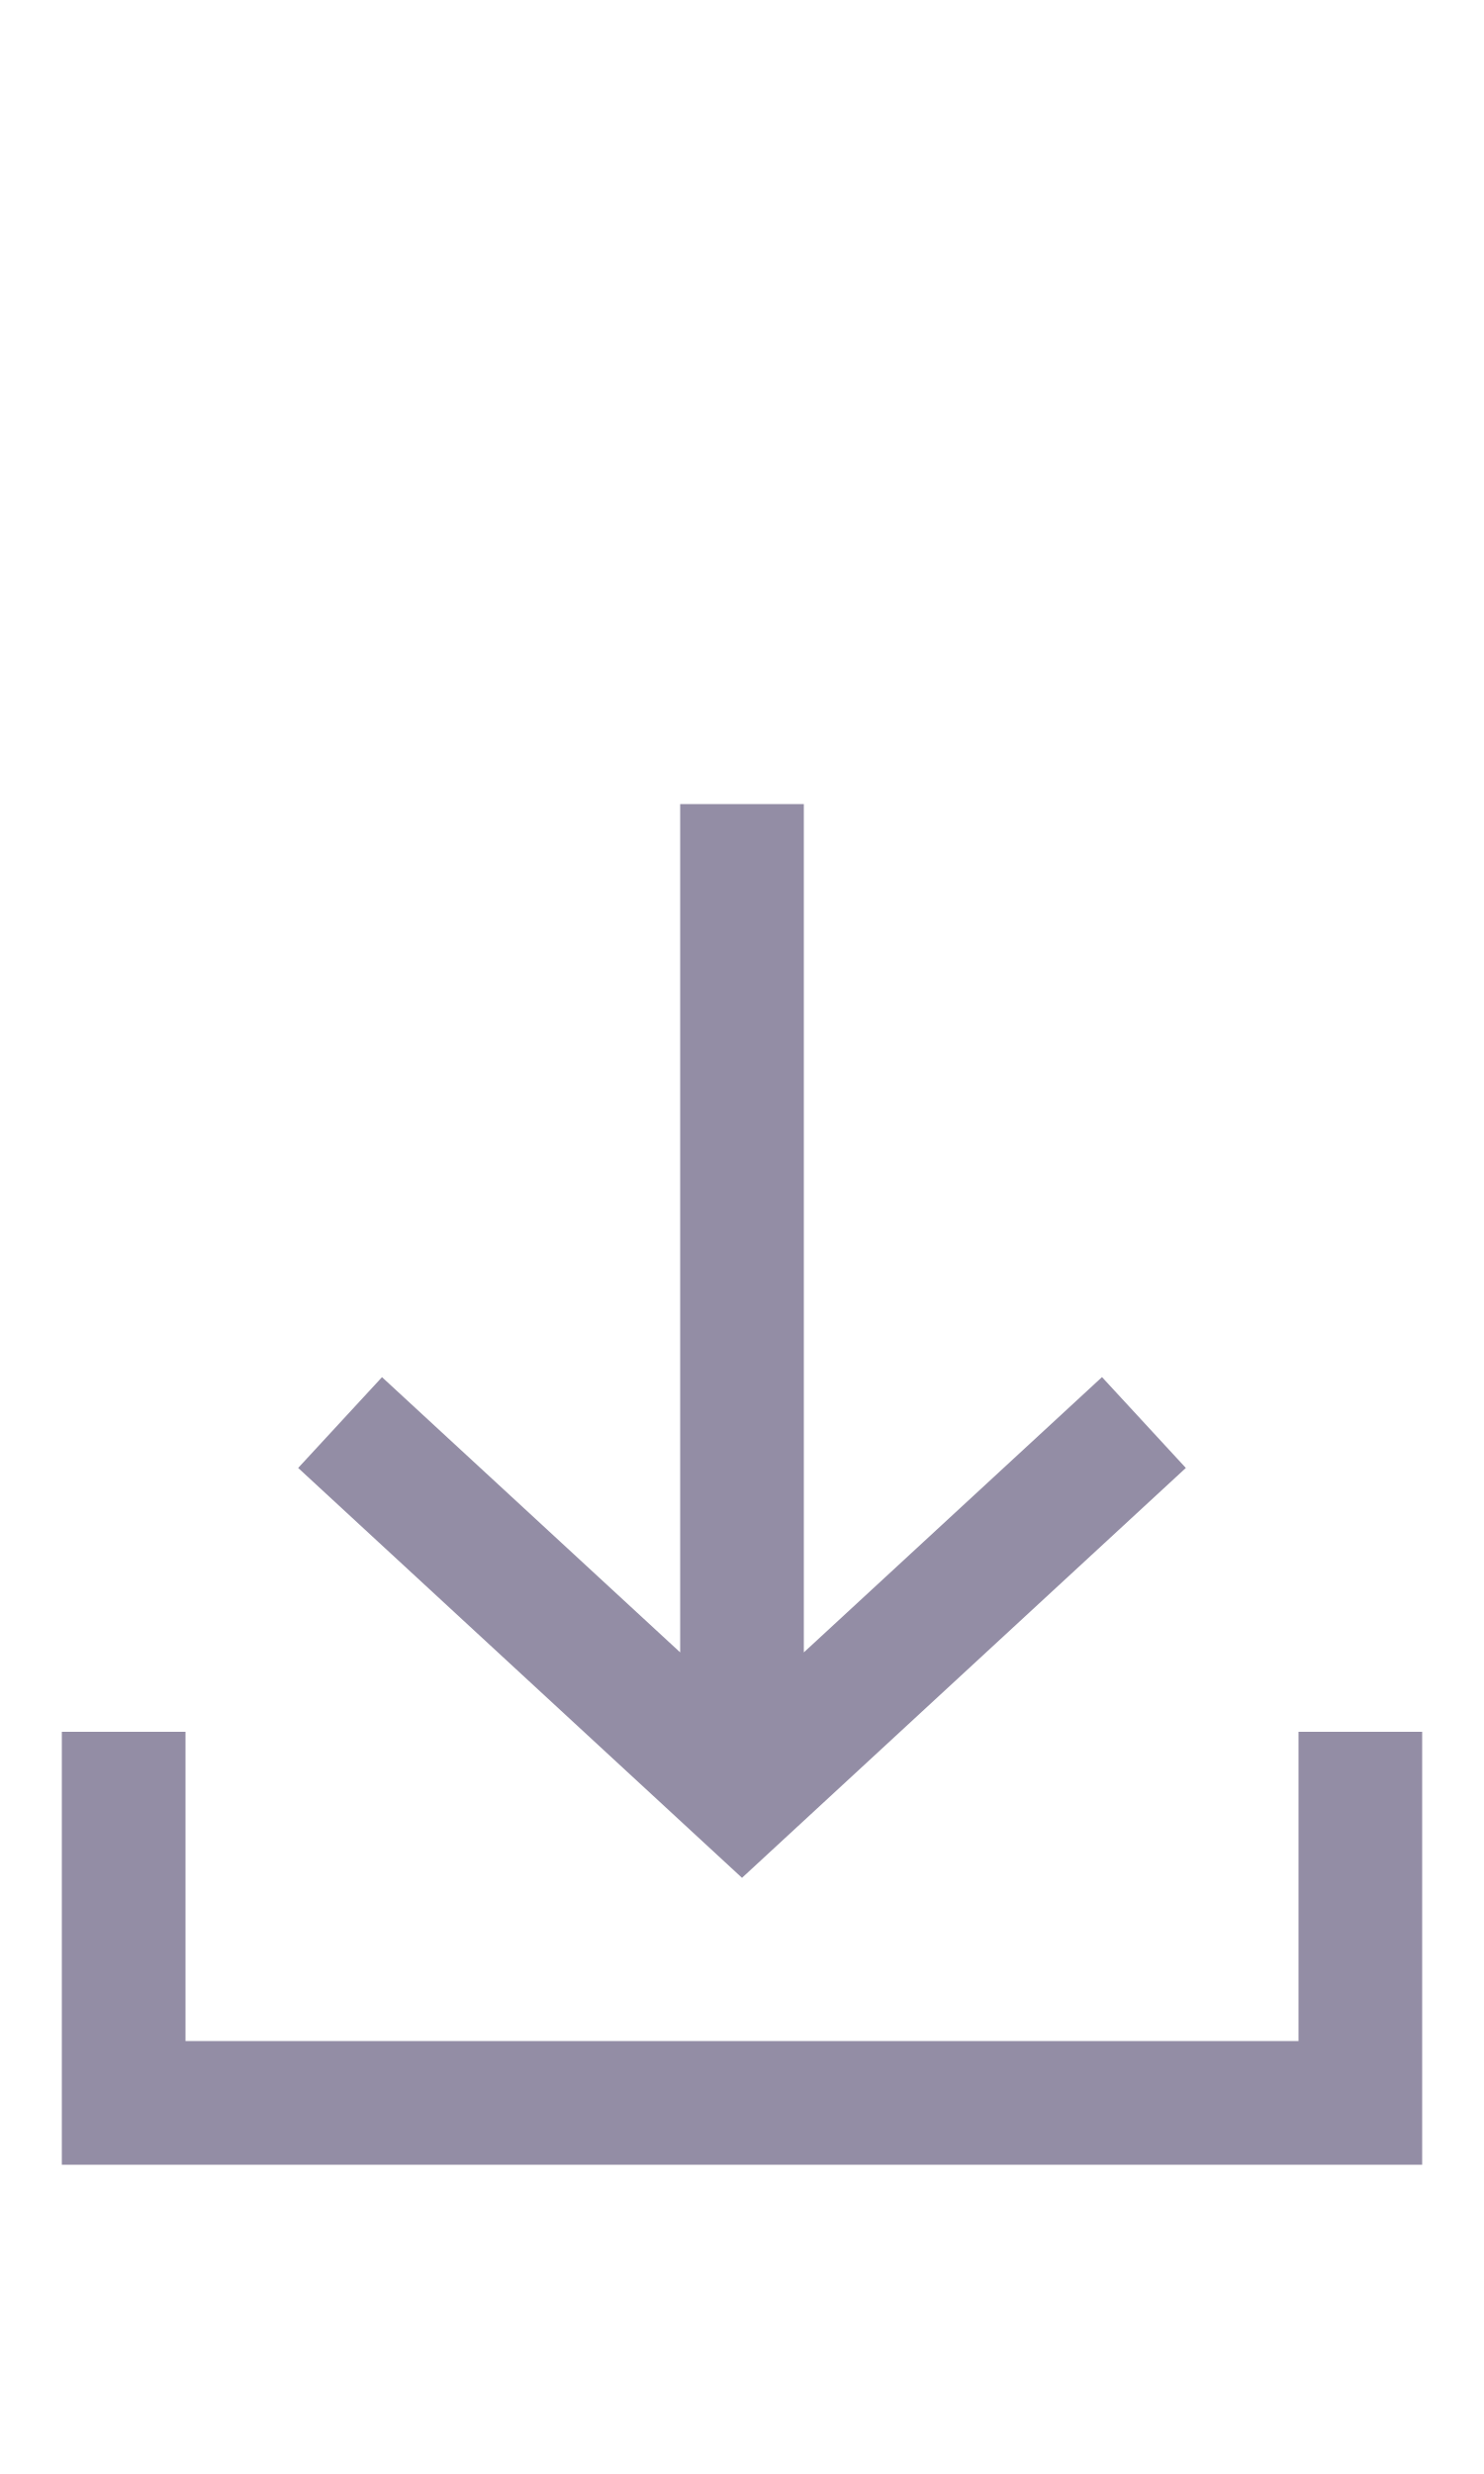
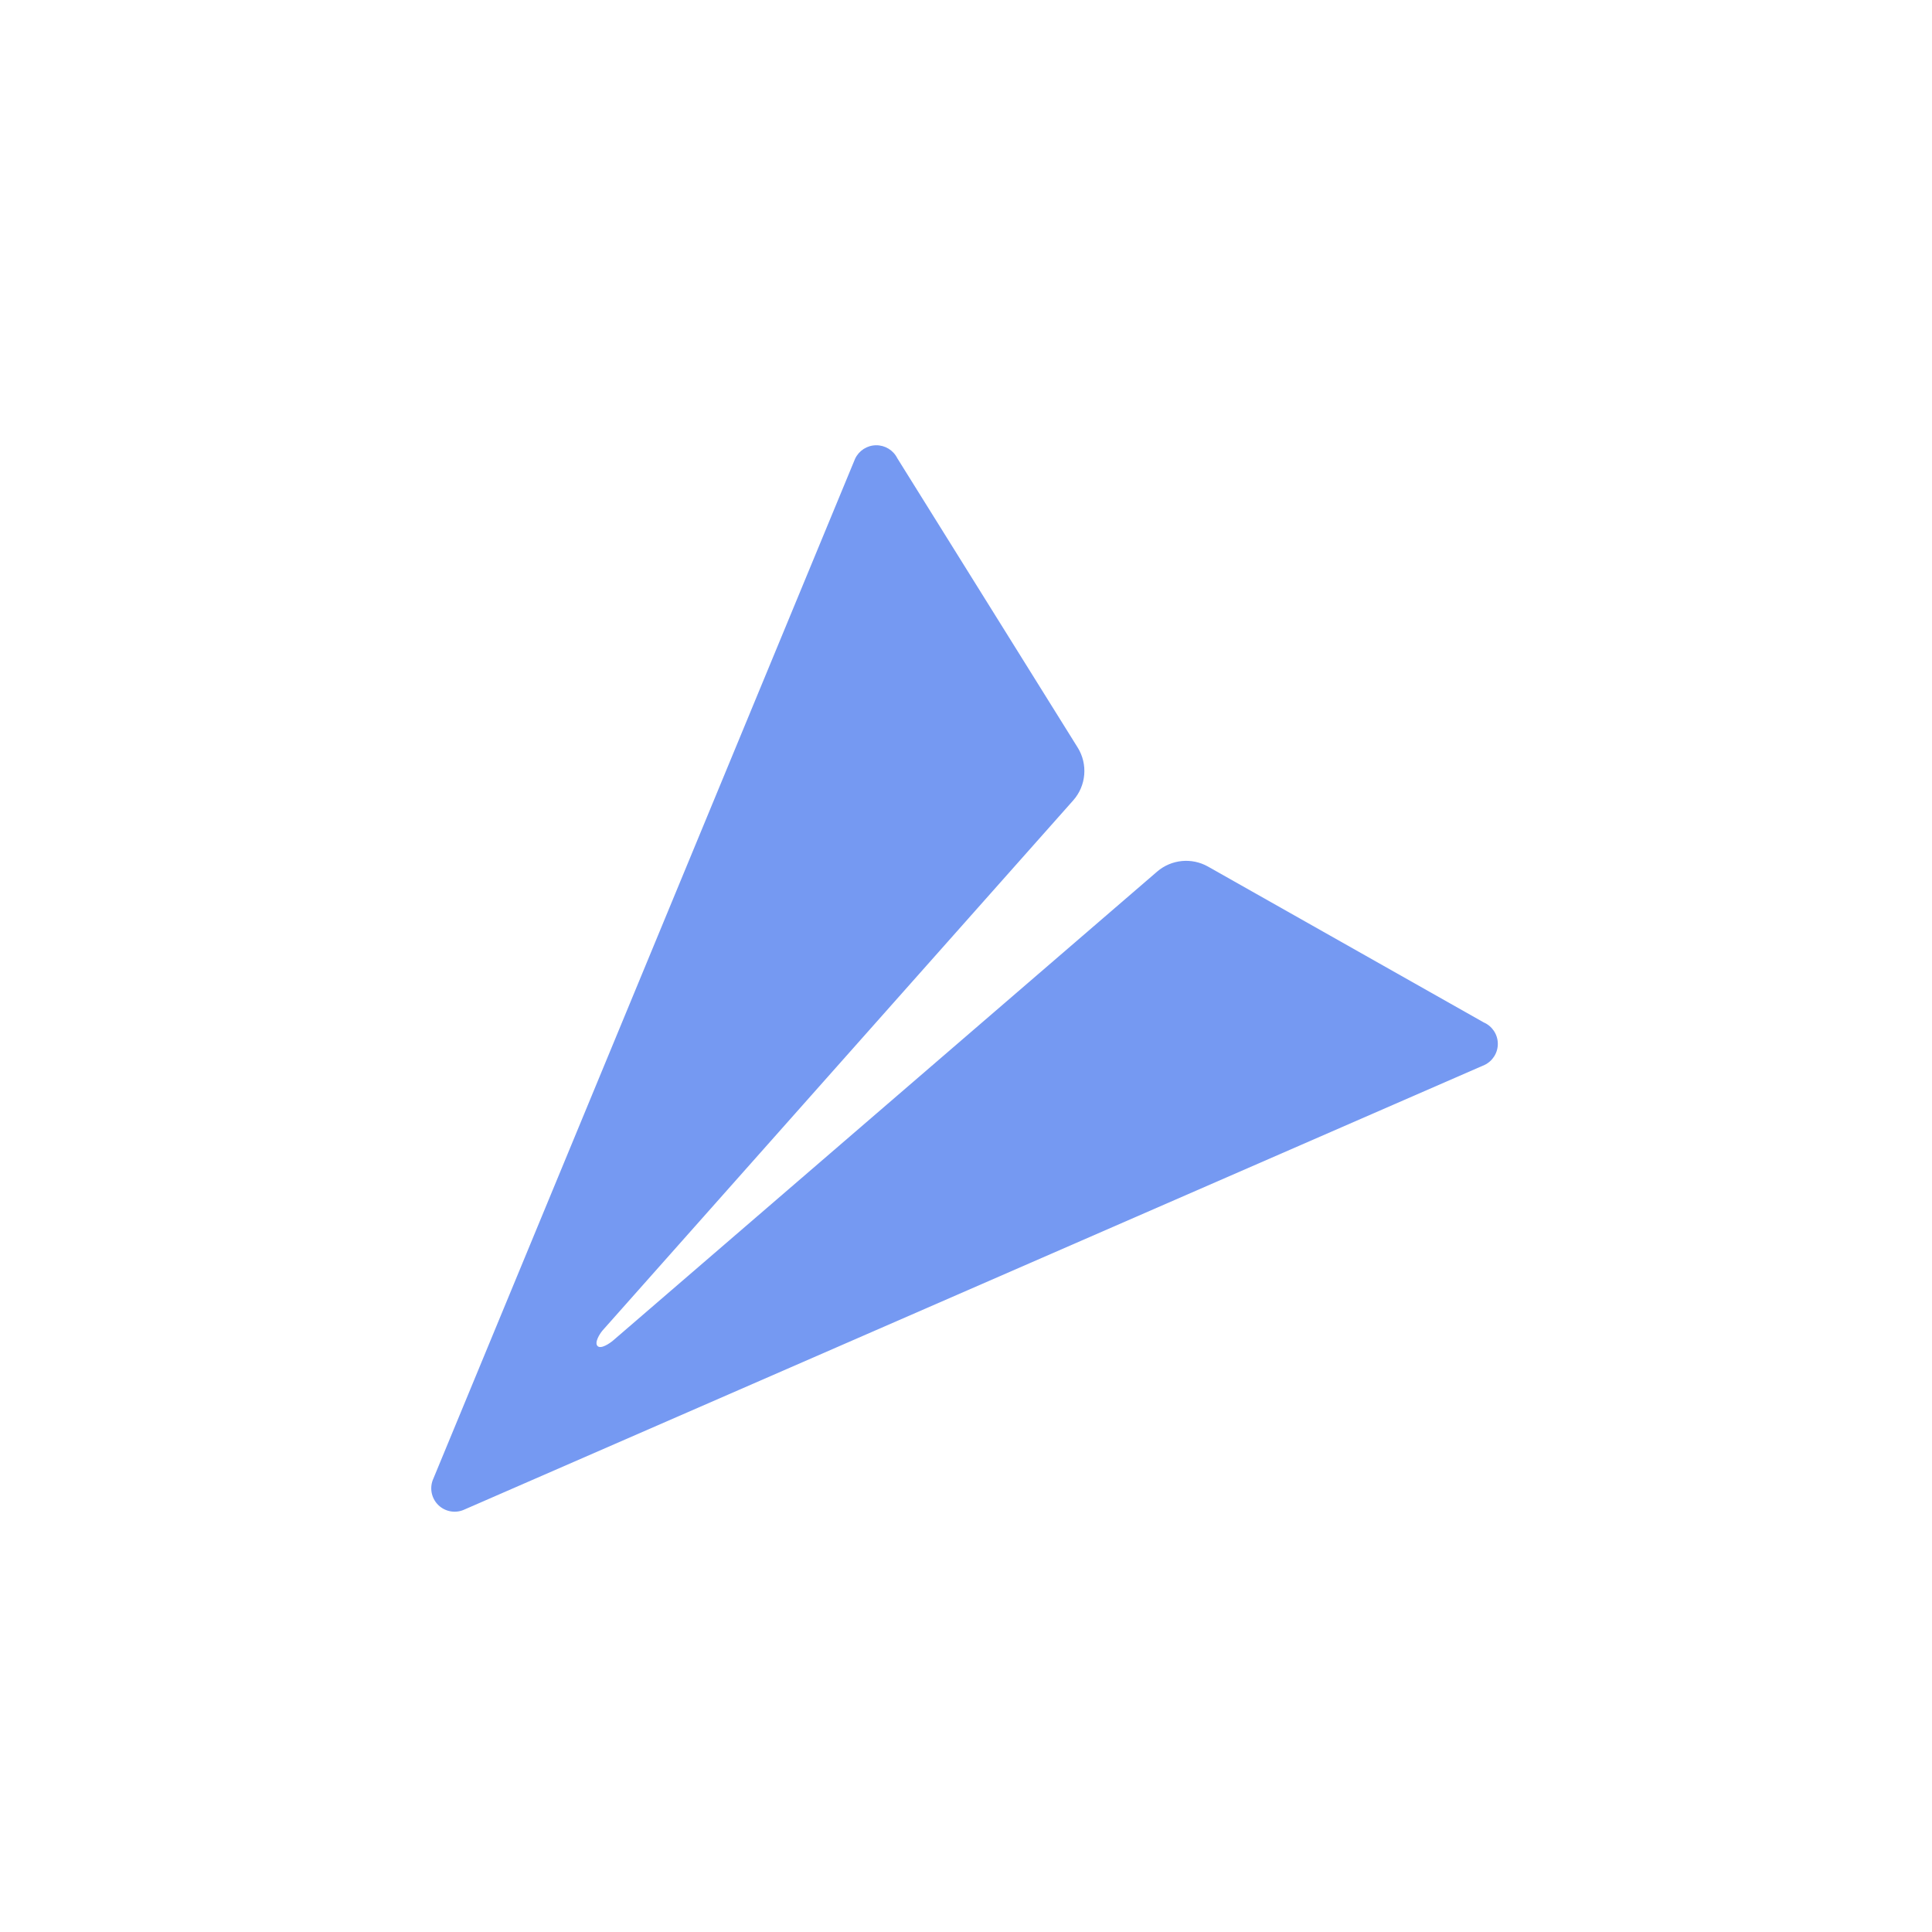
- <svg xmlns="http://www.w3.org/2000/svg" width="24px" height="40px" viewBox="0 0 24 40" version="1.1">
-   <g id="Receive-off" stroke="none" stroke-width="1" fill="none" fill-rule="evenodd">
-     <g id="ic-receive-on" transform="translate(-1, 11)">
-       <polygon id="Rectangle_4413" points="0 0 26 0 26 26 0 26" />
-       <g id="Group_8987" transform="translate(2, 2)" fill="#938DA5">
-         <g id="Group_8986">
-           <polygon id="Path_18953" points="18.178 10.734 16.822 9.265 12 13.716 12 0 10 0 10 13.716 5.178 9.266 3.822 10.734 11 17.361" />
-           <polygon id="Path_18954" points="20 15 20 20 2 20 2 15 0 15 0 22 22 22 22 15" />
-         </g>
-       </g>
-     </g>
+ <svg xmlns="http://www.w3.org/2000/svg" width="72" height="72" viewBox="0 0 72 72">
+   <defs>
+     <clipPath id="clip-path">
+       <rect id="Rectangle_1679" data-name="Rectangle 1679" width="72" height="72" transform="translate(3173 1839)" fill="none" stroke="#707070" stroke-width="1" />
+     </clipPath>
+   </defs>
+   <g id="Mask_Group_21" data-name="Mask Group 21" transform="translate(-3173 -1839)" clip-path="url(#clip-path)">
+     <path id="Icon_ionic-ios-send" data-name="Icon ionic-ios-send" d="M38.5.089.493,16.653a.871.871,0,0,0,.031,1.584L10.8,24.045a1.658,1.658,0,0,0,1.895-.186L32.97,6.384c.135-.114.456-.331.58-.207s-.072.445-.186.58L15.826,26.509a1.652,1.652,0,0,0-.166,1.977l6.719,10.777a.874.874,0,0,0,1.574-.021L39.668,1.238A.871.871,0,0,0,38.5.089Z" transform="translate(3228.819 1895.34) rotate(180)" fill="#7599f2" />
  </g>
</svg>
